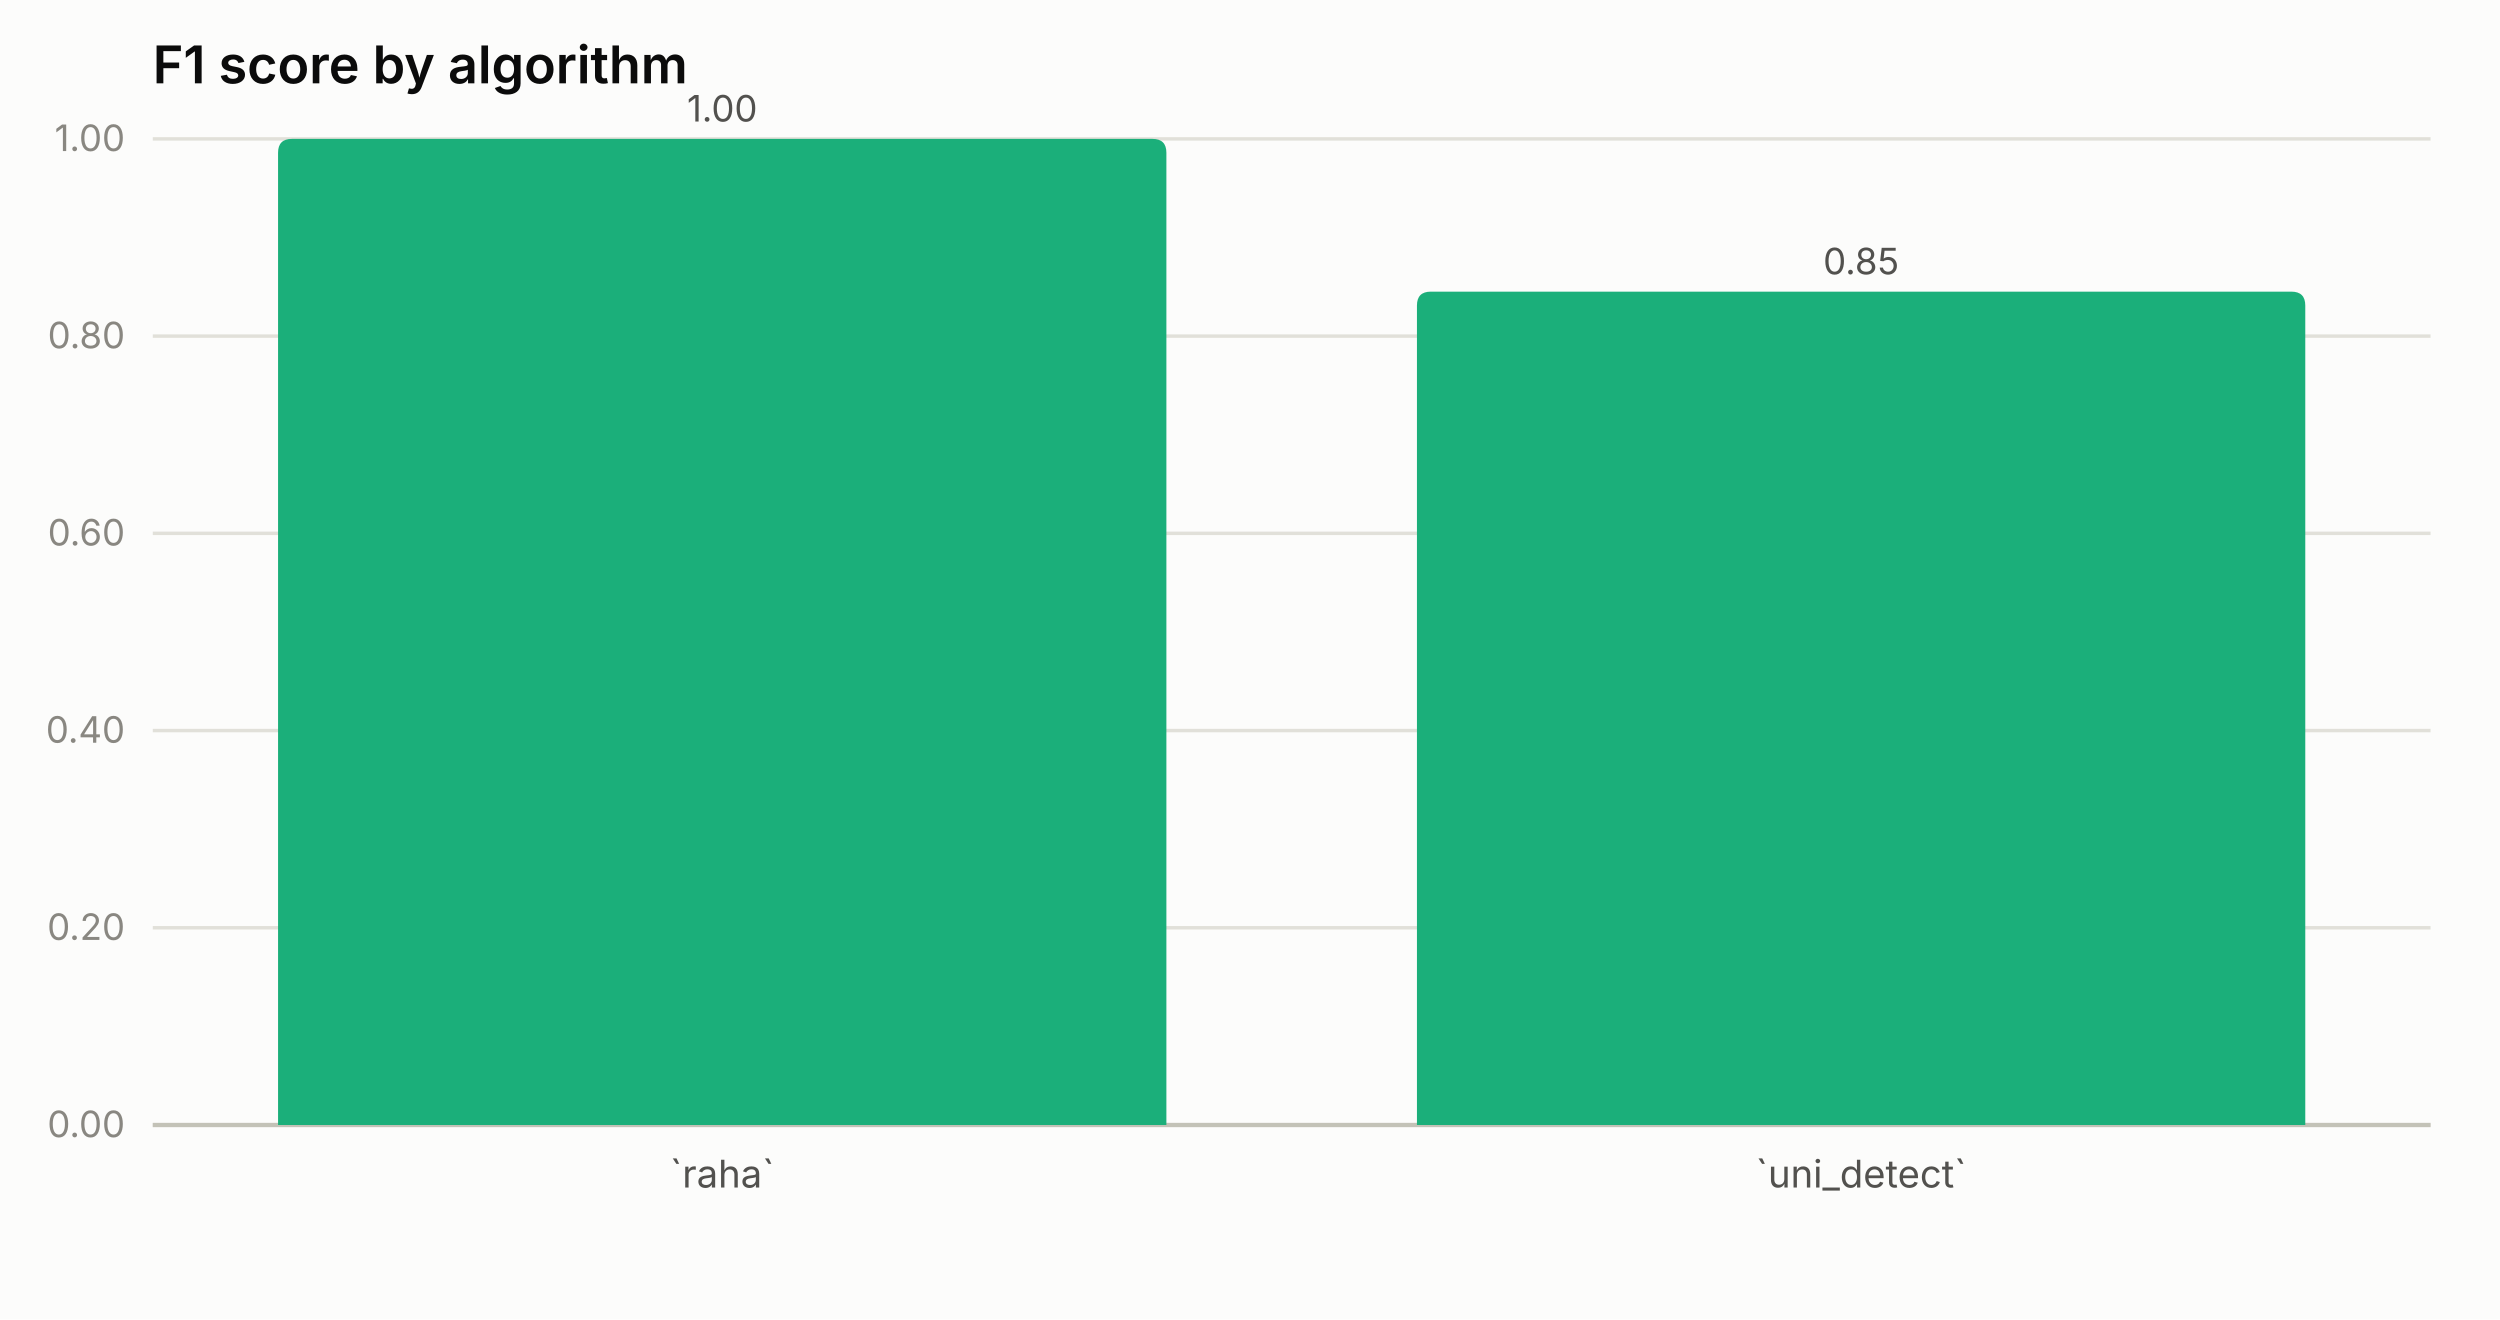
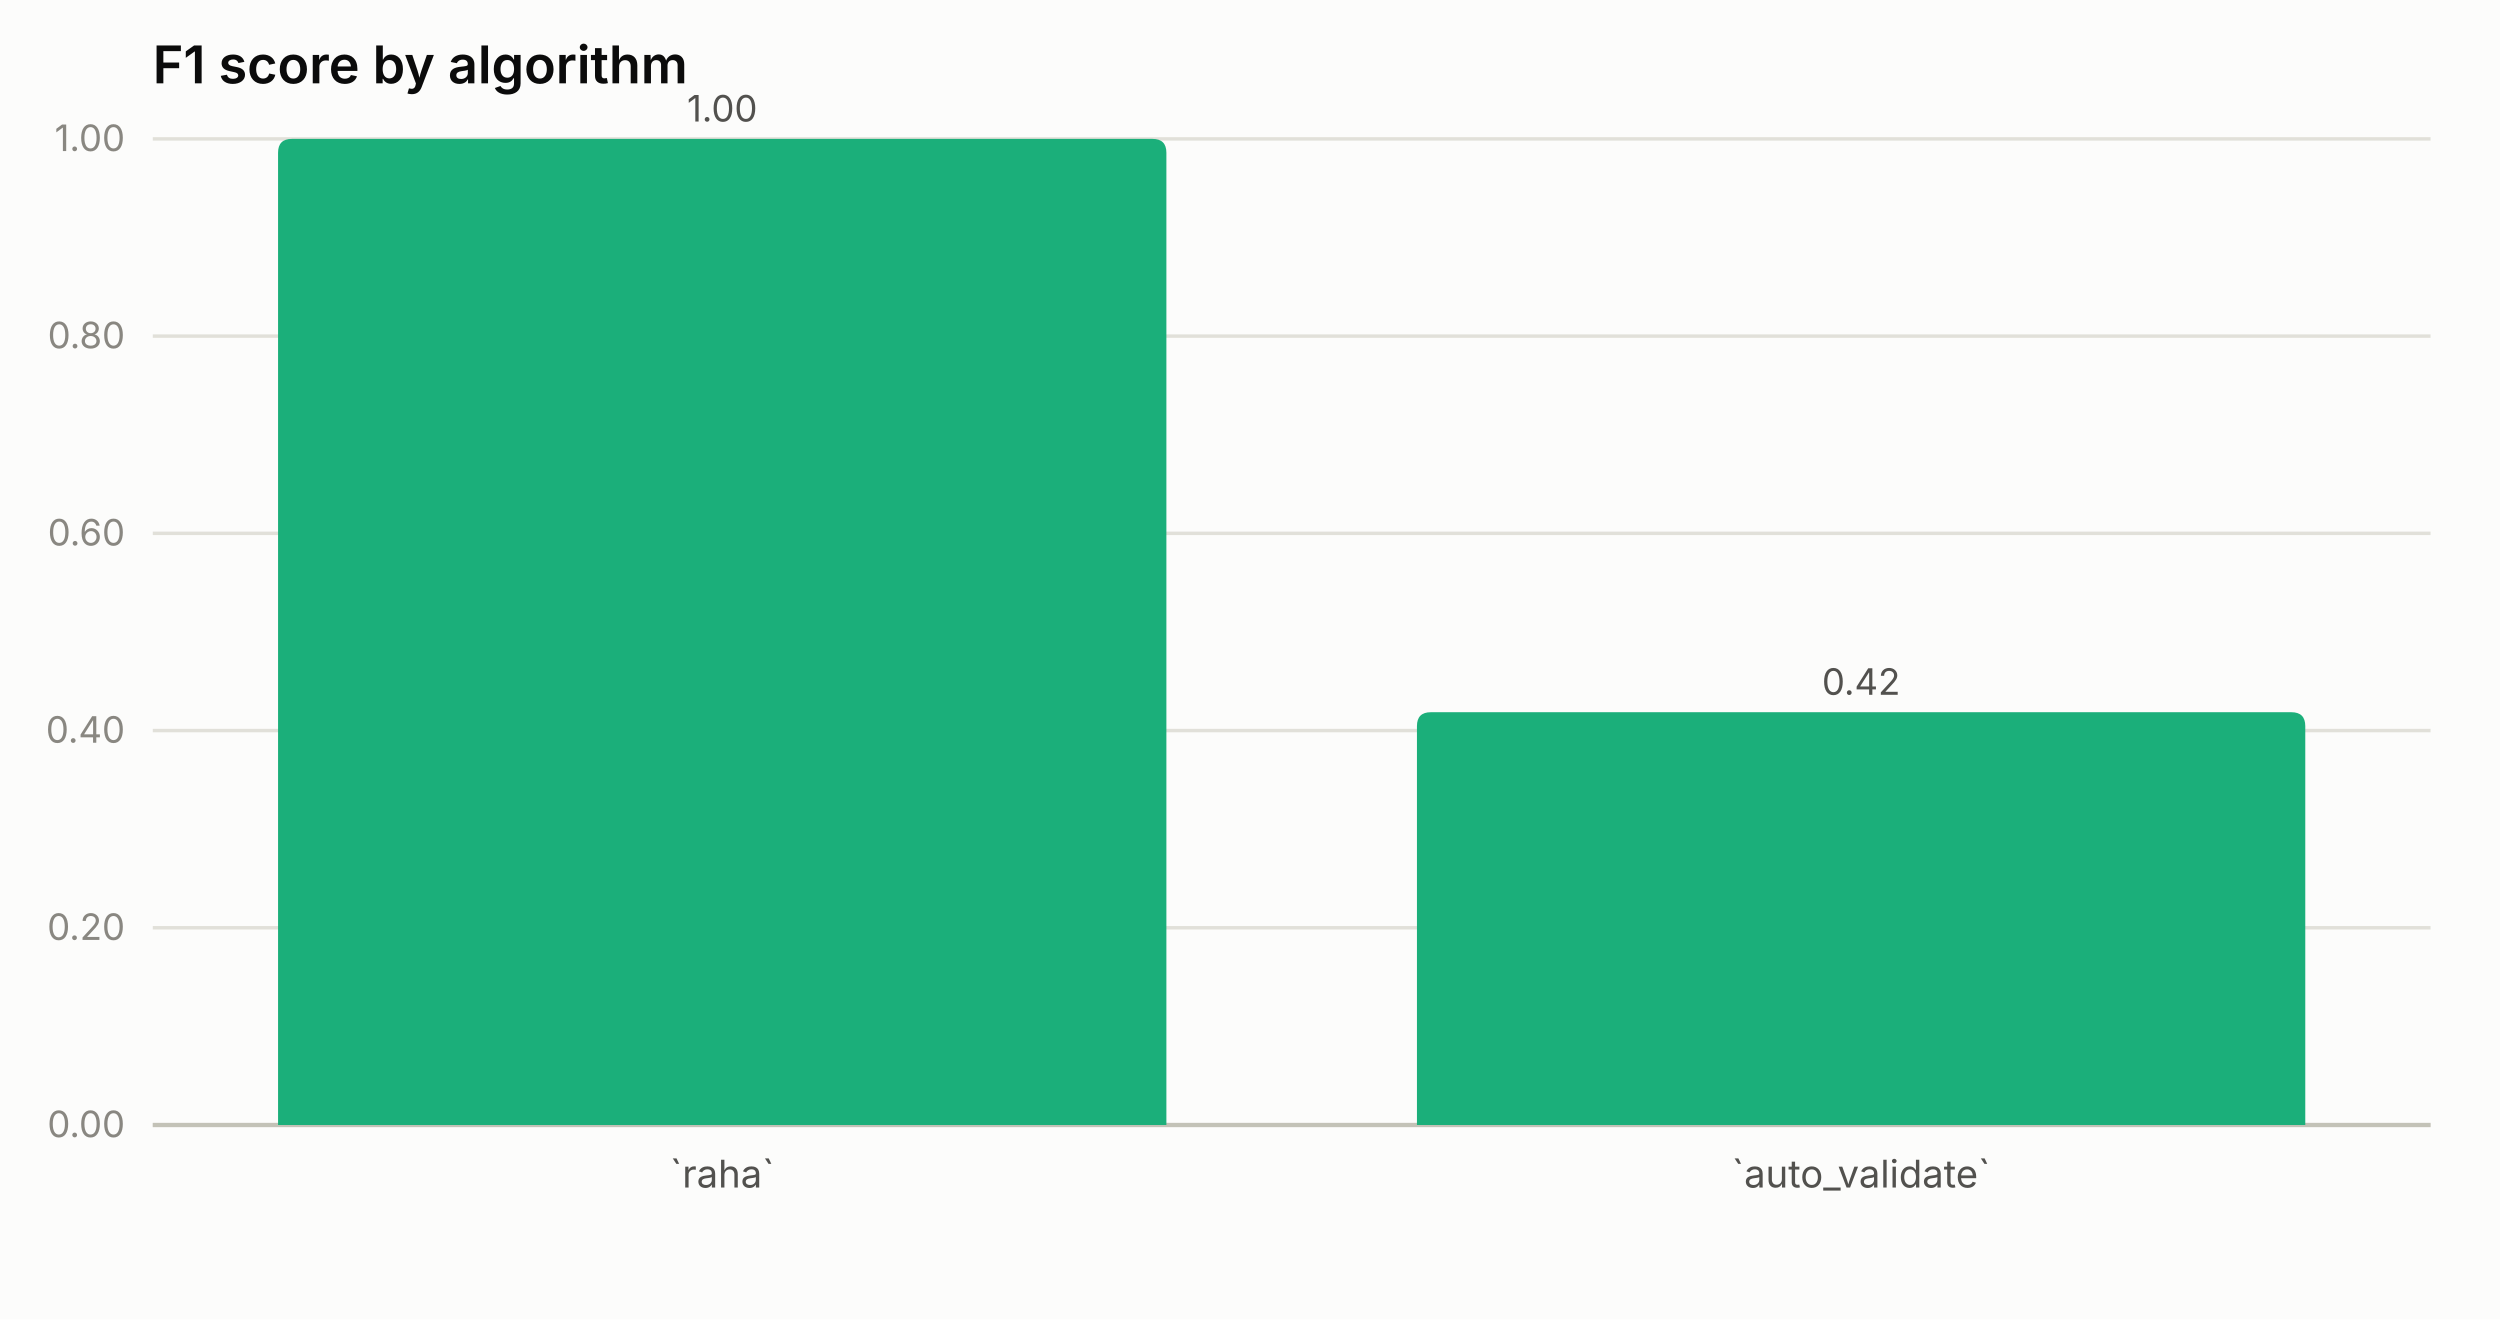
<svg xmlns="http://www.w3.org/2000/svg" viewBox="0 0 720 380" font-family="system-ui, -apple-system, 'Segoe UI', sans-serif" role="img" aria-label="F1 score by algorithm">
  <rect x="0" y="0" width="720" height="380" fill="#fcfcfb" />
  <text x="44" y="24" font-size="15" font-weight="600" fill="#0b0b0b">F1 score by algorithm</text>
  <line x1="44" y1="324.0" x2="700" y2="324.0" stroke="#e1e0d9" stroke-width="1" />
  <text x="36" y="327.5" font-size="10.5" fill="#898781" text-anchor="end">0.00</text>
  <line x1="44" y1="267.2" x2="700" y2="267.2" stroke="#e1e0d9" stroke-width="1" />
  <text x="36" y="270.7" font-size="10.5" fill="#898781" text-anchor="end">0.20</text>
  <line x1="44" y1="210.4" x2="700" y2="210.4" stroke="#e1e0d9" stroke-width="1" />
  <text x="36" y="213.9" font-size="10.5" fill="#898781" text-anchor="end">0.40</text>
  <line x1="44" y1="153.6" x2="700" y2="153.6" stroke="#e1e0d9" stroke-width="1" />
  <text x="36" y="157.1" font-size="10.5" fill="#898781" text-anchor="end">0.60</text>
  <line x1="44" y1="96.8" x2="700" y2="96.8" stroke="#e1e0d9" stroke-width="1" />
  <text x="36" y="100.3" font-size="10.5" fill="#898781" text-anchor="end">0.80</text>
  <line x1="44" y1="40.0" x2="700" y2="40.0" stroke="#e1e0d9" stroke-width="1" />
  <text x="36" y="43.5" font-size="10.5" fill="#898781" text-anchor="end">1.00</text>
  <line x1="44" y1="324.0" x2="700" y2="324.0" stroke="#c3c2b7" stroke-width="1.25" />
  <path d="M 80.08,44.0 Q 80.08,40.0 84.08,40.0 L 331.92,40.0 Q 335.92,40.0 335.92,44.0 L 335.92,324.0 L 80.08,324.0 Z" fill="#1baf7a" />
  <text x="208.0" y="35.0" font-size="10.5" fill="#52514e" text-anchor="middle">1.00</text>
  <text x="208.0" y="342.0" font-size="11" fill="#52514e" text-anchor="middle">`raha`</text>
-   <path d="M 408.08,87.992 Q 408.08,83.992 412.08,83.992 L 659.92,83.992 Q 663.92,83.992 663.92,87.992 L 663.92,324.0 L 408.08,324.0 Z" fill="#1baf7a" />
-   <text x="536.0" y="79.0" font-size="10.5" fill="#52514e" text-anchor="middle">0.85</text>
-   <text x="536.0" y="342.0" font-size="11" fill="#52514e" text-anchor="middle">`uni_detect`</text>
+   <path d="M 408.08,209.118 Q 408.08,205.118 412.08,205.118 L 659.92,205.118 Q 663.92,205.118 663.92,209.118 L 663.92,324.0 L 408.08,324.0 Z" fill="#1baf7a" />
+   <text x="536.0" y="200.1" font-size="10.5" fill="#52514e" text-anchor="middle">0.42</text>
+   <text x="536.0" y="342.0" font-size="11" fill="#52514e" text-anchor="middle">`auto_validate`</text>
</svg>
